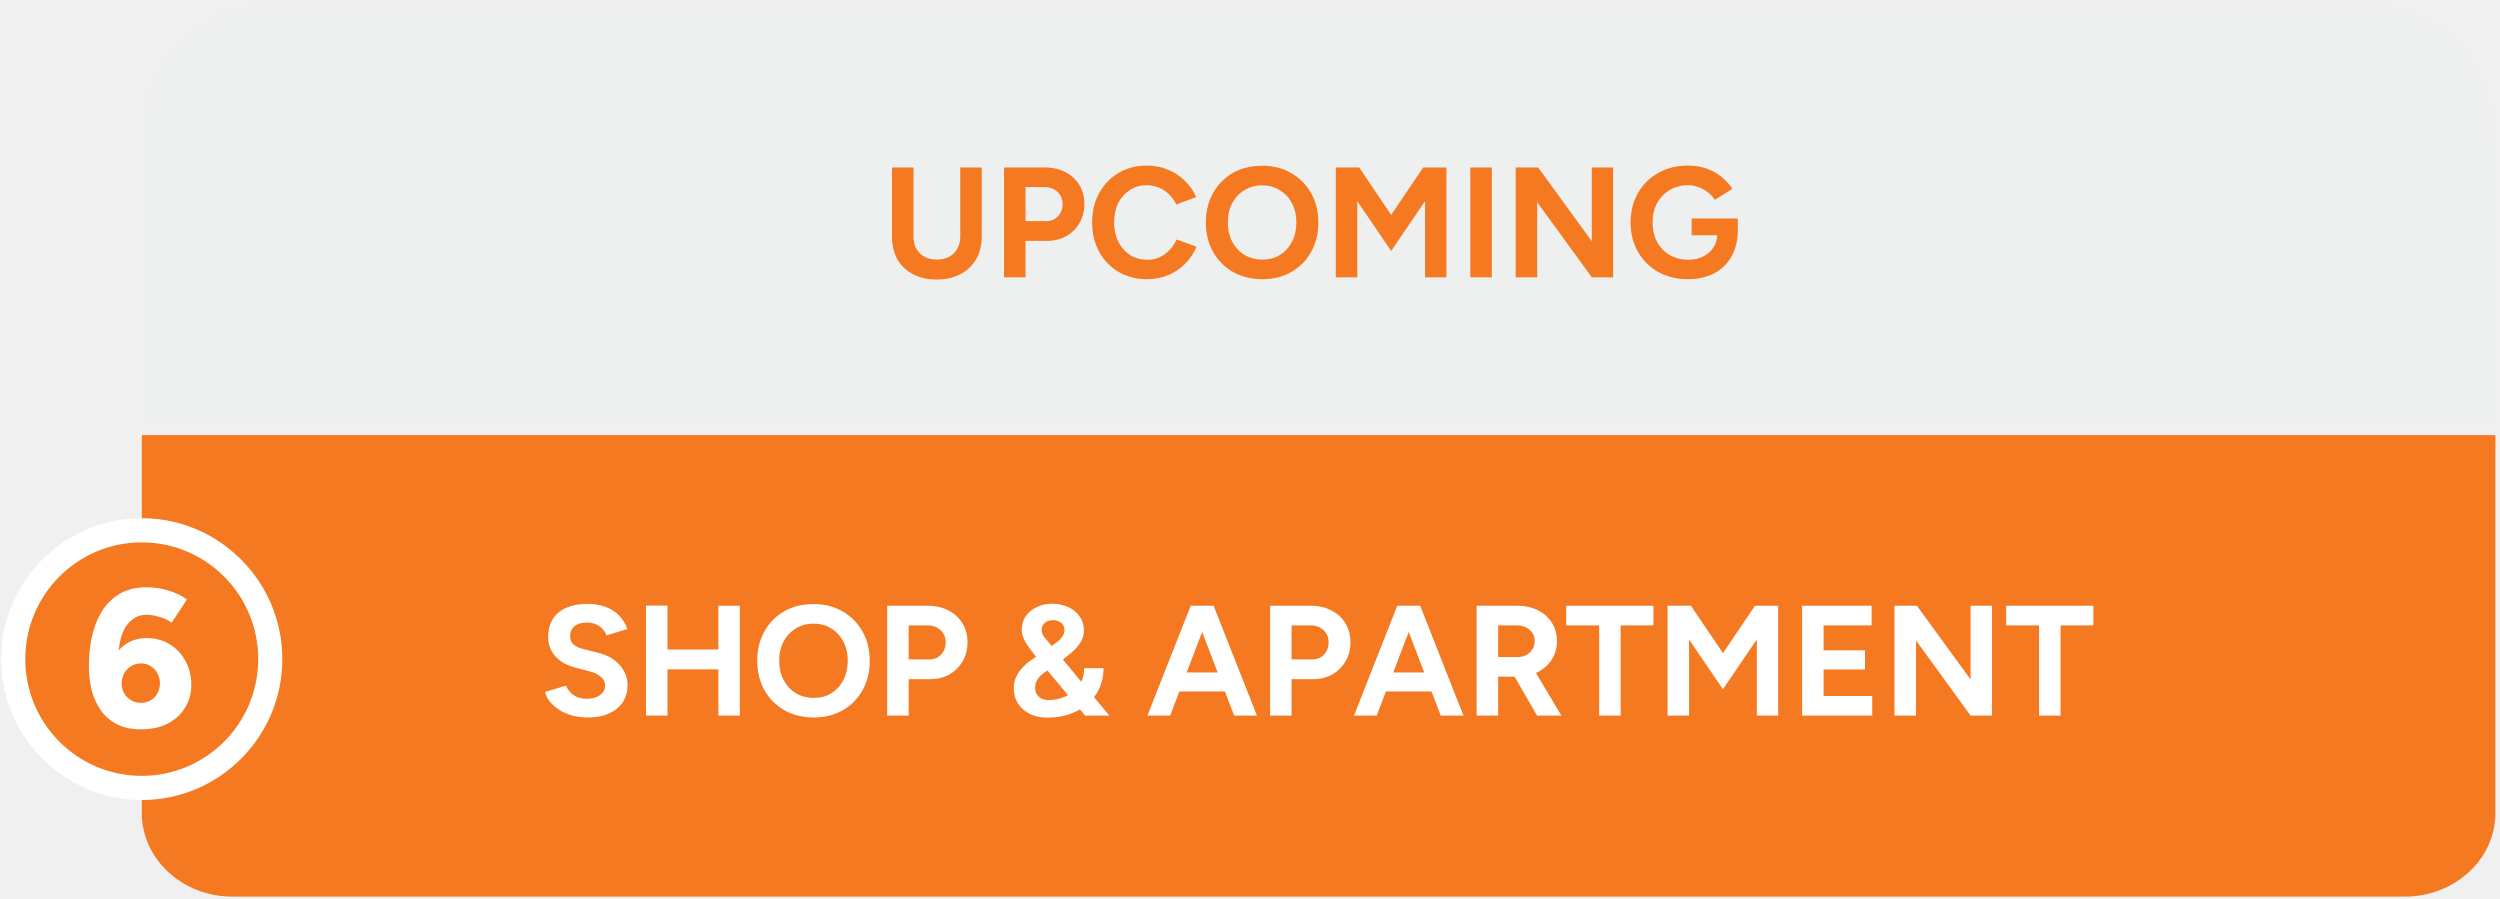
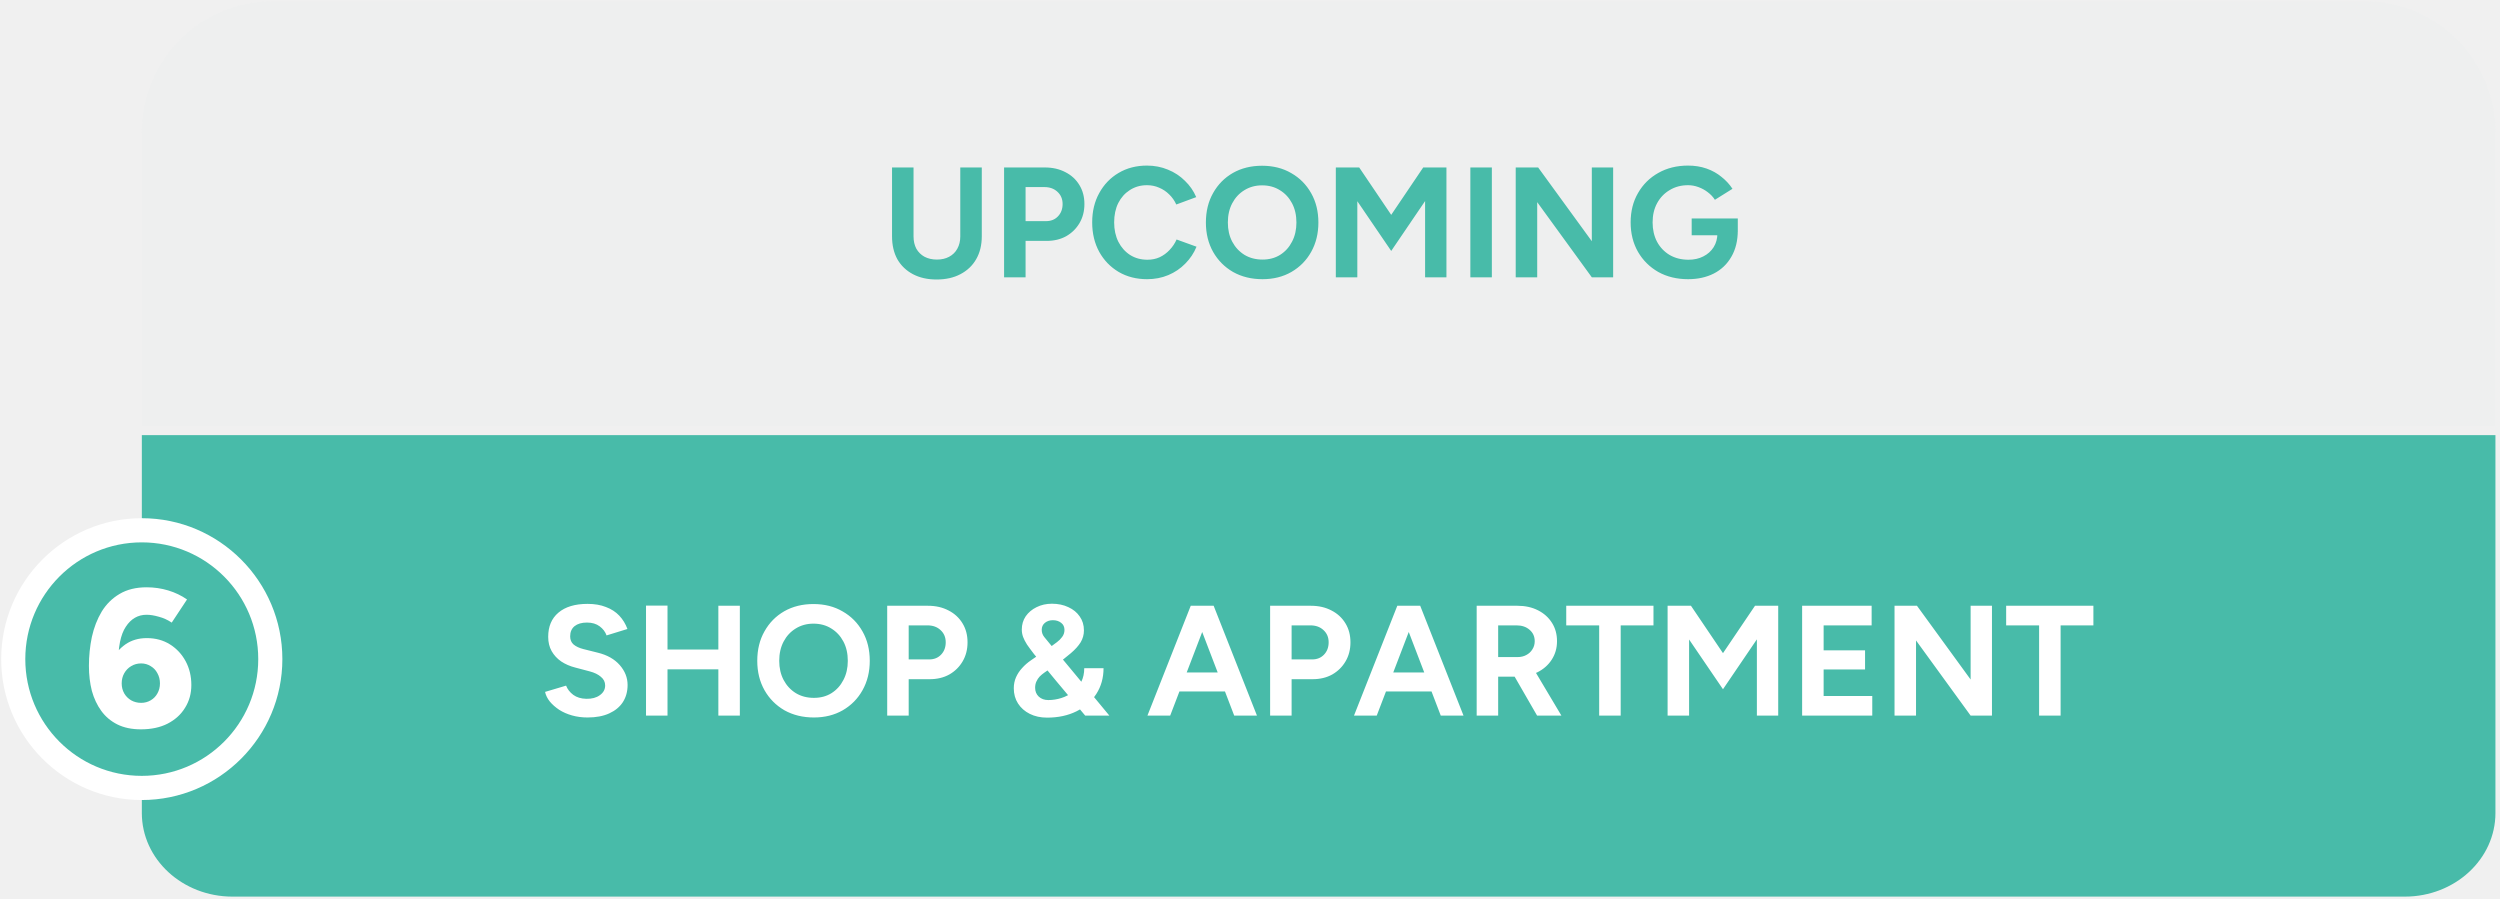
<svg xmlns="http://www.w3.org/2000/svg" width="281" height="101" viewBox="0 0 281 101" fill="none">
-   <path d="M270.299 100.779H26.123C20.498 100.779 15.939 96.572 15.939 91.381L15.939 48.908H280.483V91.381C280.483 96.572 275.924 100.779 270.299 100.779Z" fill="#F57921" />
-   <path d="M66.041 80.645C65.417 80.645 64.835 80.568 64.295 80.415C63.754 80.263 63.272 80.051 62.848 79.781C62.425 79.498 62.072 79.187 61.79 78.846C61.52 78.505 61.343 78.146 61.261 77.77L63.624 77.065C63.777 77.464 64.048 77.811 64.436 78.105C64.824 78.387 65.312 78.534 65.9 78.546C66.523 78.558 67.028 78.423 67.416 78.14C67.816 77.858 68.016 77.494 68.016 77.047C68.016 76.659 67.857 76.336 67.54 76.077C67.234 75.806 66.811 75.601 66.27 75.46L64.665 75.036C64.065 74.883 63.536 74.654 63.078 74.349C62.619 74.031 62.261 73.643 62.002 73.185C61.743 72.726 61.614 72.191 61.614 71.58C61.614 70.416 61.996 69.51 62.76 68.864C63.536 68.205 64.63 67.876 66.041 67.876C66.828 67.876 67.516 67.994 68.104 68.229C68.704 68.452 69.203 68.775 69.603 69.199C70.003 69.622 70.309 70.122 70.52 70.698L68.175 71.421C68.034 71.021 67.775 70.68 67.399 70.398C67.022 70.116 66.546 69.975 65.97 69.975C65.382 69.975 64.918 70.11 64.577 70.38C64.248 70.651 64.083 71.033 64.083 71.527C64.083 71.915 64.212 72.221 64.471 72.444C64.741 72.667 65.106 72.838 65.564 72.955L67.187 73.361C68.245 73.62 69.068 74.084 69.656 74.754C70.244 75.424 70.538 76.171 70.538 76.994C70.538 77.723 70.362 78.364 70.009 78.916C69.656 79.457 69.145 79.88 68.474 80.186C67.804 80.492 66.993 80.645 66.041 80.645ZM80.739 80.433V68.088H83.155V80.433H80.739ZM72.609 80.433V68.07H75.025V80.433H72.609ZM74.408 75.23V73.008H81.885V75.23H74.408ZM91.48 80.645C90.233 80.645 89.128 80.374 88.164 79.834C87.212 79.281 86.465 78.528 85.924 77.576C85.383 76.612 85.113 75.513 85.113 74.278C85.113 73.02 85.383 71.915 85.924 70.962C86.465 69.998 87.206 69.246 88.146 68.705C89.099 68.164 90.192 67.894 91.427 67.894C92.673 67.894 93.766 68.17 94.707 68.723C95.659 69.263 96.406 70.016 96.947 70.98C97.488 71.932 97.758 73.032 97.758 74.278C97.758 75.513 97.488 76.612 96.947 77.576C96.418 78.528 95.677 79.281 94.725 79.834C93.784 80.374 92.702 80.645 91.48 80.645ZM91.48 78.44C92.232 78.44 92.891 78.264 93.455 77.911C94.031 77.547 94.478 77.053 94.795 76.43C95.124 75.806 95.289 75.089 95.289 74.278C95.289 73.455 95.124 72.732 94.795 72.109C94.466 71.486 94.013 70.998 93.437 70.645C92.861 70.281 92.191 70.098 91.427 70.098C90.686 70.098 90.022 70.281 89.434 70.645C88.858 70.998 88.405 71.486 88.076 72.109C87.747 72.732 87.582 73.455 87.582 74.278C87.582 75.089 87.747 75.806 88.076 76.43C88.405 77.053 88.864 77.547 89.451 77.911C90.039 78.264 90.715 78.44 91.48 78.44ZM99.718 80.433V68.088H104.303C105.173 68.088 105.943 68.264 106.613 68.617C107.284 68.958 107.807 69.44 108.183 70.063C108.559 70.674 108.747 71.386 108.747 72.197C108.747 72.996 108.565 73.708 108.201 74.331C107.836 74.954 107.337 75.448 106.702 75.812C106.067 76.165 105.332 76.341 104.497 76.341H102.134V80.433H99.718ZM102.134 74.119H104.444C104.985 74.119 105.426 73.943 105.767 73.59C106.12 73.226 106.296 72.761 106.296 72.197C106.296 71.633 106.102 71.174 105.714 70.821C105.338 70.469 104.85 70.292 104.25 70.292H102.134V74.119ZM117.686 80.662C116.957 80.662 116.31 80.521 115.746 80.239C115.182 79.957 114.741 79.569 114.423 79.075C114.106 78.581 113.947 78.011 113.947 77.364C113.947 76.918 114.029 76.506 114.194 76.13C114.359 75.754 114.588 75.407 114.882 75.089C115.176 74.76 115.505 74.472 115.869 74.225L118.197 72.62C118.385 72.491 118.585 72.344 118.797 72.179C119.02 72.015 119.214 71.821 119.379 71.597C119.555 71.362 119.644 71.098 119.644 70.804C119.644 70.463 119.52 70.198 119.273 70.01C119.026 69.81 118.715 69.71 118.338 69.71C117.986 69.71 117.686 69.81 117.439 70.01C117.204 70.21 117.086 70.469 117.086 70.786C117.086 71.092 117.18 71.362 117.368 71.597C117.557 71.821 117.774 72.085 118.021 72.391L120.367 75.213L124.688 80.433H121.972L118.691 76.518L116.222 73.52C115.905 73.108 115.64 72.75 115.428 72.444C115.229 72.126 115.082 71.838 114.988 71.58C114.893 71.309 114.846 71.039 114.846 70.768C114.846 70.204 114.993 69.704 115.287 69.269C115.593 68.834 115.999 68.493 116.504 68.246C117.022 67.988 117.598 67.858 118.233 67.858C118.926 67.858 119.544 67.988 120.084 68.246C120.625 68.493 121.049 68.84 121.354 69.287C121.672 69.734 121.83 70.257 121.83 70.857C121.83 71.339 121.707 71.785 121.46 72.197C121.213 72.597 120.849 73.002 120.367 73.414C119.896 73.825 119.32 74.266 118.638 74.737L117.386 75.601C117.198 75.73 117.022 75.877 116.857 76.042C116.704 76.206 116.581 76.394 116.487 76.606C116.393 76.806 116.346 77.041 116.346 77.311C116.346 77.711 116.481 78.04 116.751 78.299C117.033 78.558 117.392 78.687 117.827 78.687C118.321 78.687 118.809 78.611 119.291 78.458C119.773 78.305 120.208 78.076 120.596 77.77C120.996 77.464 121.307 77.088 121.531 76.641C121.754 76.195 121.866 75.683 121.866 75.107H124.035C124.035 76.189 123.765 77.153 123.224 77.999C122.683 78.834 121.936 79.487 120.984 79.957C120.032 80.427 118.932 80.662 117.686 80.662ZM138.721 80.433L133.995 68.088H136.411L141.279 80.433H138.721ZM128.969 80.433L133.836 68.088H136.252L131.526 80.433H128.969ZM131.261 77.717V75.583H139.004V77.717H131.261ZM142.758 80.433V68.088H147.343C148.213 68.088 148.983 68.264 149.654 68.617C150.324 68.958 150.847 69.44 151.223 70.063C151.6 70.674 151.788 71.386 151.788 72.197C151.788 72.996 151.605 73.708 151.241 74.331C150.876 74.954 150.377 75.448 149.742 75.812C149.107 76.165 148.372 76.341 147.537 76.341H145.174V80.433H142.758ZM145.174 74.119H147.484C148.025 74.119 148.466 73.943 148.807 73.59C149.16 73.226 149.336 72.761 149.336 72.197C149.336 71.633 149.142 71.174 148.754 70.821C148.378 70.469 147.89 70.292 147.29 70.292H145.174V74.119ZM161.938 80.433L157.212 68.088H159.628L164.495 80.433H161.938ZM152.185 80.433L157.053 68.088H159.469L154.742 80.433H152.185ZM154.478 77.717V75.583H162.22V77.717H154.478ZM165.974 80.433V68.088H170.56C171.43 68.088 172.2 68.258 172.87 68.599C173.54 68.94 174.064 69.41 174.44 70.01C174.816 70.598 175.004 71.286 175.004 72.073C175.004 72.85 174.804 73.543 174.405 74.155C174.017 74.754 173.482 75.225 172.8 75.566C172.118 75.895 171.342 76.059 170.472 76.059H168.391V80.433H165.974ZM172.764 80.433L169.907 75.477L171.759 74.155L175.498 80.433H172.764ZM168.391 73.855H170.577C170.942 73.855 171.265 73.778 171.547 73.626C171.841 73.473 172.071 73.261 172.235 72.991C172.412 72.72 172.5 72.415 172.5 72.073C172.5 71.544 172.306 71.115 171.918 70.786C171.542 70.457 171.054 70.292 170.454 70.292H168.391V73.855ZM179.745 80.433V70.292H176.041V68.088H185.847V70.292H182.161V80.433H179.745ZM187.434 80.433V68.088H190.062L193.66 73.414L197.258 68.088H199.868V80.433H197.469V71.862L193.66 77.47L189.85 71.879V80.433H187.434ZM202.556 80.433V68.088H210.369V70.292H204.972V73.096H209.628V75.248H204.972V78.229H210.439V80.433H202.556ZM212.941 80.433V68.088H215.463L221.495 76.377V68.088H223.894V80.433H221.495L215.358 71.985V80.433H212.941ZM229.192 80.433V70.292H225.489V68.088H235.294V70.292H231.608V80.433H229.192Z" fill="white" />
-   <path d="M280.483 47.87H15.939V14.881C15.939 6.745 22.502 0.148 30.598 0.148H265.824C273.92 0.148 280.483 6.745 280.483 14.881V47.87Z" fill="#EEEFEF" />
-   <path d="M105.27 31.416C104.247 31.416 103.359 31.216 102.607 30.816C101.854 30.416 101.272 29.858 100.861 29.141C100.461 28.412 100.261 27.553 100.261 26.566V18.823H102.677V26.566C102.677 27.095 102.783 27.559 102.995 27.959C103.218 28.347 103.524 28.647 103.912 28.859C104.312 29.07 104.776 29.176 105.305 29.176C105.834 29.176 106.293 29.07 106.681 28.859C107.08 28.647 107.386 28.347 107.598 27.959C107.821 27.559 107.933 27.095 107.933 26.566V18.823H110.349V26.566C110.349 27.553 110.137 28.412 109.714 29.141C109.303 29.858 108.715 30.416 107.951 30.816C107.198 31.216 106.304 31.416 105.27 31.416ZM112.855 31.169V18.823H117.441C118.311 18.823 119.081 19 119.751 19.353C120.421 19.694 120.944 20.176 121.321 20.799C121.697 21.41 121.885 22.122 121.885 22.933C121.885 23.732 121.703 24.444 121.338 25.067C120.974 25.69 120.474 26.184 119.839 26.548C119.204 26.901 118.469 27.077 117.635 27.077H115.271V31.169H112.855ZM115.271 24.855H117.582C118.123 24.855 118.564 24.679 118.904 24.326C119.257 23.962 119.434 23.497 119.434 22.933C119.434 22.368 119.24 21.91 118.852 21.557C118.475 21.204 117.987 21.028 117.388 21.028H115.271V24.855ZM128.931 31.381C127.732 31.381 126.668 31.11 125.739 30.569C124.81 30.017 124.081 29.264 123.552 28.312C123.023 27.348 122.759 26.242 122.759 24.996C122.759 23.75 123.023 22.651 123.552 21.698C124.081 20.734 124.805 19.982 125.722 19.441C126.65 18.888 127.715 18.612 128.914 18.612C129.76 18.612 130.548 18.765 131.277 19.07C132.006 19.364 132.641 19.782 133.182 20.323C133.734 20.852 134.158 21.463 134.452 22.157L132.212 22.986C132.012 22.551 131.747 22.174 131.418 21.857C131.089 21.528 130.713 21.275 130.289 21.099C129.866 20.91 129.408 20.816 128.914 20.816C128.197 20.816 127.556 20.999 126.991 21.363C126.439 21.716 126.004 22.204 125.686 22.827C125.381 23.45 125.228 24.173 125.228 24.996C125.228 25.819 125.387 26.548 125.704 27.183C126.021 27.806 126.462 28.3 127.027 28.665C127.591 29.017 128.238 29.194 128.967 29.194C129.472 29.194 129.931 29.1 130.342 28.912C130.766 28.712 131.136 28.441 131.453 28.1C131.783 27.759 132.047 27.365 132.247 26.919L134.487 27.73C134.193 28.447 133.77 29.082 133.217 29.635C132.676 30.187 132.041 30.616 131.312 30.922C130.583 31.228 129.79 31.381 128.931 31.381ZM141.905 31.381C140.659 31.381 139.553 31.11 138.589 30.569C137.637 30.017 136.89 29.264 136.349 28.312C135.809 27.348 135.538 26.248 135.538 25.014C135.538 23.756 135.809 22.651 136.349 21.698C136.89 20.734 137.631 19.982 138.572 19.441C139.524 18.9 140.617 18.63 141.852 18.63C143.098 18.63 144.192 18.906 145.132 19.458C146.085 19.999 146.831 20.752 147.372 21.716C147.913 22.668 148.183 23.768 148.183 25.014C148.183 26.248 147.913 27.348 147.372 28.312C146.843 29.264 146.102 30.017 145.15 30.569C144.209 31.11 143.128 31.381 141.905 31.381ZM141.905 29.176C142.657 29.176 143.316 29 143.88 28.647C144.456 28.282 144.903 27.789 145.22 27.166C145.55 26.542 145.714 25.825 145.714 25.014C145.714 24.191 145.55 23.468 145.22 22.845C144.891 22.221 144.439 21.733 143.862 21.381C143.286 21.016 142.616 20.834 141.852 20.834C141.111 20.834 140.447 21.016 139.859 21.381C139.283 21.733 138.83 22.221 138.501 22.845C138.172 23.468 138.007 24.191 138.007 25.014C138.007 25.825 138.172 26.542 138.501 27.166C138.83 27.789 139.289 28.282 139.877 28.647C140.465 29 141.141 29.176 141.905 29.176ZM150.143 31.169V18.823H152.771L156.369 24.15L159.966 18.823H162.577V31.169H160.178V22.598L156.369 28.206L152.559 22.615V31.169H150.143ZM165.265 31.169V18.823H167.681V31.169H165.265ZM170.363 31.169V18.823H172.885L178.916 27.113V18.823H181.315V31.169H178.916L172.779 22.721V31.169H170.363ZM189.735 31.381C188.477 31.381 187.36 31.11 186.384 30.569C185.42 30.017 184.662 29.264 184.109 28.312C183.556 27.348 183.28 26.242 183.28 24.996C183.28 23.75 183.556 22.651 184.109 21.698C184.662 20.734 185.42 19.982 186.384 19.441C187.36 18.888 188.477 18.612 189.735 18.612C190.488 18.612 191.181 18.724 191.816 18.947C192.451 19.17 193.01 19.482 193.492 19.882C193.985 20.27 194.397 20.716 194.726 21.222L192.751 22.457C192.551 22.139 192.286 21.857 191.957 21.61C191.64 21.363 191.287 21.169 190.899 21.028C190.511 20.887 190.123 20.816 189.735 20.816C188.959 20.816 188.271 20.999 187.672 21.363C187.072 21.716 186.602 22.204 186.261 22.827C185.92 23.45 185.749 24.173 185.749 24.996C185.749 25.808 185.914 26.531 186.243 27.166C186.584 27.8 187.06 28.3 187.672 28.665C188.283 29.017 188.988 29.194 189.788 29.194C190.411 29.194 190.964 29.07 191.446 28.823C191.94 28.576 192.328 28.23 192.61 27.783C192.892 27.336 193.033 26.819 193.033 26.231L195.326 25.878C195.326 27.042 195.085 28.036 194.603 28.859C194.132 29.682 193.474 30.311 192.627 30.746C191.793 31.169 190.829 31.381 189.735 31.381ZM190.141 26.442V24.555H195.326V26.054L194.021 26.442H190.141Z" fill="#F57921" />
-   <path d="M15.93 88.563C7.964 88.563 1.483 82.067 1.483 74.083C1.483 66.098 7.964 59.602 15.93 59.602C23.896 59.602 30.377 66.098 30.377 74.083C30.377 82.067 23.896 88.563 15.93 88.563Z" fill="#F57921" />
-   <path d="M15.932 58.246C7.219 58.246 0.131 65.351 0.131 74.085C0.131 82.818 7.219 89.923 15.932 89.923C24.646 89.923 31.734 82.818 31.734 74.085C31.734 65.351 24.646 58.246 15.932 58.246ZM15.932 60.962C23.163 60.962 29.024 66.838 29.024 74.085C29.024 81.332 23.163 87.207 15.932 87.207C8.702 87.207 2.841 81.332 2.841 74.085C2.841 66.838 8.702 60.962 15.932 60.962Z" fill="white" />
-   <path d="M15.836 81.978C14.807 81.978 13.925 81.794 13.19 81.427C12.455 81.059 11.852 80.552 11.381 79.905C10.911 79.258 10.558 78.508 10.323 77.656C10.102 76.788 9.992 75.855 9.992 74.855C9.992 73.737 10.102 72.65 10.323 71.591C10.558 70.532 10.926 69.584 11.425 68.746C11.94 67.908 12.609 67.247 13.432 66.761C14.27 66.261 15.285 66.012 16.476 66.012C17.314 66.012 18.122 66.129 18.901 66.364C19.681 66.6 20.386 66.938 21.019 67.379L19.299 69.981C18.843 69.672 18.358 69.452 17.843 69.32C17.328 69.172 16.873 69.099 16.476 69.099C15.505 69.099 14.726 69.547 14.138 70.444C13.55 71.326 13.263 72.745 13.278 74.701L12.572 74.281C12.91 73.517 13.418 72.9 14.094 72.429C14.77 71.959 15.572 71.723 16.498 71.723C17.483 71.723 18.35 71.959 19.1 72.429C19.85 72.9 20.438 73.532 20.864 74.326C21.291 75.12 21.504 76.009 21.504 76.994C21.504 77.95 21.268 78.802 20.798 79.552C20.342 80.302 19.688 80.897 18.835 81.338C17.997 81.765 16.998 81.978 15.836 81.978ZM15.858 79.001C16.255 79.001 16.615 78.905 16.939 78.714C17.262 78.523 17.512 78.266 17.689 77.942C17.88 77.604 17.975 77.229 17.975 76.818C17.975 76.391 17.88 76.009 17.689 75.671C17.512 75.333 17.262 75.068 16.939 74.877C16.615 74.671 16.255 74.568 15.858 74.568C15.447 74.568 15.072 74.671 14.733 74.877C14.41 75.068 14.153 75.333 13.962 75.671C13.771 76.009 13.675 76.391 13.675 76.818C13.675 77.229 13.771 77.604 13.962 77.942C14.153 78.266 14.41 78.523 14.733 78.714C15.072 78.905 15.447 79.001 15.858 79.001Z" fill="white" />
+   <path d="M270.303 100.779H26.126C20.502 100.779 15.942 96.572 15.942 91.381L15.942 48.908H280.487V91.381C280.487 96.572 275.927 100.779 270.303 100.779Z" fill="#48BBA9" />
+   <path d="M66.044 80.645C65.421 80.645 64.839 80.568 64.298 80.415C63.757 80.263 63.275 80.051 62.852 79.781C62.429 79.498 62.076 79.187 61.794 78.846C61.523 78.505 61.347 78.146 61.265 77.77L63.628 77.065C63.781 77.464 64.051 77.811 64.439 78.105C64.827 78.387 65.315 78.534 65.903 78.546C66.526 78.558 67.032 78.423 67.42 78.14C67.819 77.858 68.019 77.494 68.019 77.047C68.019 76.659 67.861 76.336 67.543 76.077C67.237 75.806 66.814 75.601 66.273 75.46L64.668 75.036C64.069 74.883 63.54 74.654 63.081 74.349C62.623 74.031 62.264 73.643 62.005 73.185C61.747 72.726 61.617 72.191 61.617 71.58C61.617 70.416 61.999 69.51 62.764 68.864C63.54 68.205 64.633 67.876 66.044 67.876C66.832 67.876 67.52 67.994 68.108 68.229C68.707 68.452 69.207 68.775 69.606 69.199C70.006 69.622 70.312 70.122 70.524 70.698L68.178 71.421C68.037 71.021 67.778 70.68 67.402 70.398C67.026 70.116 66.55 69.975 65.974 69.975C65.386 69.975 64.921 70.11 64.58 70.38C64.251 70.651 64.086 71.033 64.086 71.527C64.086 71.915 64.216 72.221 64.474 72.444C64.745 72.667 65.109 72.838 65.568 72.955L67.19 73.361C68.249 73.62 69.072 74.084 69.659 74.754C70.247 75.424 70.541 76.171 70.541 76.994C70.541 77.723 70.365 78.364 70.012 78.916C69.659 79.457 69.148 79.88 68.478 80.186C67.808 80.492 66.996 80.645 66.044 80.645ZM80.743 80.433V68.088H83.159V80.433H80.743ZM72.612 80.433V68.07H75.028V80.433H72.612ZM74.411 75.23V73.008H81.889V75.23H74.411ZM91.483 80.645C90.237 80.645 89.132 80.374 88.167 79.834C87.215 79.281 86.468 78.528 85.928 77.576C85.387 76.612 85.116 75.513 85.116 74.278C85.116 73.02 85.387 71.915 85.928 70.962C86.468 69.998 87.209 69.246 88.15 68.705C89.102 68.164 90.196 67.894 91.43 67.894C92.676 67.894 93.77 68.17 94.71 68.723C95.663 69.263 96.409 70.016 96.95 70.98C97.491 71.932 97.761 73.032 97.761 74.278C97.761 75.513 97.491 76.612 96.95 77.576C96.421 78.528 95.68 79.281 94.728 79.834C93.787 80.374 92.706 80.645 91.483 80.645ZM91.483 78.44C92.236 78.44 92.894 78.264 93.458 77.911C94.034 77.547 94.481 77.053 94.799 76.43C95.128 75.806 95.293 75.089 95.293 74.278C95.293 73.455 95.128 72.732 94.799 72.109C94.469 71.486 94.017 70.998 93.441 70.645C92.865 70.281 92.194 70.098 91.43 70.098C90.689 70.098 90.025 70.281 89.437 70.645C88.861 70.998 88.408 71.486 88.079 72.109C87.75 72.732 87.585 73.455 87.585 74.278C87.585 75.089 87.75 75.806 88.079 76.43C88.408 77.053 88.867 77.547 89.455 77.911C90.043 78.264 90.719 78.44 91.483 78.44ZM99.721 80.433V68.088H104.307C105.177 68.088 105.947 68.264 106.617 68.617C107.287 68.958 107.81 69.44 108.187 70.063C108.563 70.674 108.751 71.386 108.751 72.197C108.751 72.996 108.569 73.708 108.204 74.331C107.84 74.954 107.34 75.448 106.705 75.812C106.07 76.165 105.335 76.341 104.501 76.341H102.137V80.433H99.721ZM102.137 74.119H104.448C104.988 74.119 105.429 73.943 105.77 73.59C106.123 73.226 106.299 72.761 106.299 72.197C106.299 71.633 106.105 71.174 105.717 70.821C105.341 70.469 104.853 70.292 104.254 70.292H102.137V74.119ZM117.689 80.662C116.96 80.662 116.314 80.521 115.749 80.239C115.185 79.957 114.744 79.569 114.427 79.075C114.109 78.581 113.95 78.011 113.95 77.364C113.95 76.918 114.033 76.506 114.197 76.13C114.362 75.754 114.591 75.407 114.885 75.089C115.179 74.76 115.508 74.472 115.873 74.225L118.201 72.62C118.389 72.491 118.589 72.344 118.8 72.179C119.024 72.015 119.218 71.821 119.382 71.597C119.559 71.362 119.647 71.098 119.647 70.804C119.647 70.463 119.524 70.198 119.277 70.01C119.03 69.81 118.718 69.71 118.342 69.71C117.989 69.71 117.689 69.81 117.442 70.01C117.207 70.21 117.09 70.469 117.09 70.786C117.09 71.092 117.184 71.362 117.372 71.597C117.56 71.821 117.778 72.085 118.024 72.391L120.37 75.213L124.691 80.433H121.975L118.695 76.518L116.226 73.52C115.908 73.108 115.644 72.75 115.432 72.444C115.232 72.126 115.085 71.838 114.991 71.58C114.897 71.309 114.85 71.039 114.85 70.768C114.85 70.204 114.997 69.704 115.291 69.269C115.596 68.834 116.002 68.493 116.508 68.246C117.025 67.988 117.601 67.858 118.236 67.858C118.93 67.858 119.547 67.988 120.088 68.246C120.629 68.493 121.052 68.84 121.358 69.287C121.675 69.734 121.834 70.257 121.834 70.857C121.834 71.339 121.71 71.785 121.464 72.197C121.217 72.597 120.852 73.002 120.37 73.414C119.9 73.825 119.324 74.266 118.642 74.737L117.39 75.601C117.201 75.73 117.025 75.877 116.86 76.042C116.708 76.206 116.584 76.394 116.49 76.606C116.396 76.806 116.349 77.041 116.349 77.311C116.349 77.711 116.484 78.04 116.755 78.299C117.037 78.558 117.395 78.687 117.83 78.687C118.324 78.687 118.812 78.611 119.294 78.458C119.776 78.305 120.211 78.076 120.599 77.77C120.999 77.464 121.311 77.088 121.534 76.641C121.757 76.195 121.869 75.683 121.869 75.107H124.038C124.038 76.189 123.768 77.153 123.227 77.999C122.686 78.834 121.94 79.487 120.987 79.957C120.035 80.427 118.936 80.662 117.689 80.662ZM138.725 80.433L133.998 68.088H136.415L141.282 80.433H138.725ZM128.972 80.433L133.84 68.088H136.256L131.529 80.433H128.972ZM131.265 77.717V75.583H139.007V77.717H131.265ZM142.761 80.433V68.088H147.347C148.217 68.088 148.987 68.264 149.657 68.617C150.327 68.958 150.85 69.44 151.227 70.063C151.603 70.674 151.791 71.386 151.791 72.197C151.791 72.996 151.609 73.708 151.244 74.331C150.88 74.954 150.38 75.448 149.745 75.812C149.11 76.165 148.375 76.341 147.541 76.341H145.177V80.433H142.761ZM145.177 74.119H147.488C148.029 74.119 148.47 73.943 148.811 73.59C149.163 73.226 149.34 72.761 149.34 72.197C149.34 71.633 149.146 71.174 148.758 70.821C148.381 70.469 147.893 70.292 147.294 70.292H145.177V74.119ZM161.941 80.433L157.215 68.088H159.631L164.499 80.433H161.941ZM152.189 80.433L157.056 68.088H159.472L154.746 80.433H152.189ZM154.481 77.717V75.583H162.224V77.717H154.481ZM165.978 80.433V68.088H170.563C171.433 68.088 172.203 68.258 172.874 68.599C173.544 68.94 174.067 69.41 174.443 70.01C174.819 70.598 175.008 71.286 175.008 72.073C175.008 72.85 174.808 73.543 174.408 74.155C174.02 74.754 173.485 75.225 172.803 75.566C172.121 75.895 171.345 76.059 170.475 76.059H168.394V80.433H165.978ZM172.768 80.433L169.911 75.477L171.763 74.155L175.501 80.433H172.768ZM168.394 73.855H170.581C170.945 73.855 171.269 73.778 171.551 73.626C171.845 73.473 172.074 73.261 172.239 72.991C172.415 72.72 172.503 72.415 172.503 72.073C172.503 71.544 172.309 71.115 171.921 70.786C171.545 70.457 171.057 70.292 170.457 70.292H168.394V73.855ZM179.748 80.433V70.292H176.045V68.088H185.851V70.292H182.165V80.433H179.748ZM187.438 80.433V68.088H190.065L193.663 73.414L197.261 68.088H199.871V80.433H197.473V71.862L193.663 77.47L189.854 71.879V80.433H187.438ZM202.559 80.433V68.088H210.372V70.292H204.976V73.096H209.632V75.248H204.976V78.229H210.443V80.433H202.559ZM212.945 80.433V68.088H215.467L221.498 76.377V68.088H223.897V80.433H221.498L215.361 71.985V80.433H212.945ZM229.196 80.433V70.292H225.492V68.088H235.298V70.292H231.612V80.433H229.196Z" fill="white" />
+   <path d="M280.487 47.87H15.942V14.881C15.942 6.745 22.505 0.148 30.602 0.148H265.827C273.924 0.148 280.487 6.745 280.487 14.881V47.87Z" fill="#EEEFEF" />
+   <path d="M105.273 31.416C104.25 31.416 103.363 31.216 102.61 30.816C101.858 30.416 101.276 29.858 100.864 29.141C100.464 28.412 100.265 27.553 100.265 26.566V18.823H102.681V26.566C102.681 27.095 102.787 27.559 102.998 27.959C103.222 28.347 103.527 28.647 103.915 28.859C104.315 29.07 104.779 29.176 105.309 29.176C105.838 29.176 106.296 29.07 106.684 28.859C107.084 28.647 107.39 28.347 107.601 27.959C107.825 27.559 107.936 27.095 107.936 26.566V18.823H110.352V26.566C110.352 27.553 110.141 28.412 109.718 29.141C109.306 29.858 108.718 30.416 107.954 30.816C107.201 31.216 106.308 31.416 105.273 31.416ZM112.859 31.169V18.823H117.444C118.314 18.823 119.084 19 119.754 19.353C120.425 19.694 120.948 20.176 121.324 20.799C121.7 21.41 121.888 22.122 121.888 22.933C121.888 23.732 121.706 24.444 121.342 25.067C120.977 25.69 120.478 26.184 119.843 26.548C119.208 26.901 118.473 27.077 117.638 27.077H115.275V31.169H112.859ZM115.275 24.855H117.585C118.126 24.855 118.567 24.679 118.908 24.326C119.261 23.962 119.437 23.497 119.437 22.933C119.437 22.368 119.243 21.91 118.855 21.557C118.479 21.204 117.991 21.028 117.391 21.028H115.275V24.855ZM128.935 31.381C127.736 31.381 126.672 31.11 125.743 30.569C124.814 30.017 124.085 29.264 123.556 28.312C123.027 27.348 122.762 26.242 122.762 24.996C122.762 23.75 123.027 22.651 123.556 21.698C124.085 20.734 124.808 19.982 125.725 19.441C126.654 18.888 127.718 18.612 128.917 18.612C129.764 18.612 130.551 18.765 131.28 19.07C132.009 19.364 132.644 19.782 133.185 20.323C133.738 20.852 134.161 21.463 134.455 22.157L132.215 22.986C132.015 22.551 131.751 22.174 131.422 21.857C131.092 21.528 130.716 21.275 130.293 21.099C129.87 20.91 129.411 20.816 128.917 20.816C128.2 20.816 127.559 20.999 126.995 21.363C126.442 21.716 126.007 22.204 125.69 22.827C125.384 23.45 125.231 24.173 125.231 24.996C125.231 25.819 125.39 26.548 125.707 27.183C126.025 27.806 126.466 28.3 127.03 28.665C127.594 29.017 128.241 29.194 128.97 29.194C129.476 29.194 129.934 29.1 130.346 28.912C130.769 28.712 131.139 28.441 131.457 28.1C131.786 27.759 132.051 27.365 132.25 26.919L134.49 27.73C134.196 28.447 133.773 29.082 133.22 29.635C132.68 30.187 132.045 30.616 131.316 30.922C130.587 31.228 129.793 31.381 128.935 31.381ZM141.908 31.381C140.662 31.381 139.557 31.11 138.593 30.569C137.64 30.017 136.894 29.264 136.353 28.312C135.812 27.348 135.542 26.248 135.542 25.014C135.542 23.756 135.812 22.651 136.353 21.698C136.894 20.734 137.634 19.982 138.575 19.441C139.527 18.9 140.621 18.63 141.855 18.63C143.102 18.63 144.195 18.906 145.136 19.458C146.088 19.999 146.835 20.752 147.376 21.716C147.916 22.668 148.187 23.768 148.187 25.014C148.187 26.248 147.916 27.348 147.376 28.312C146.846 29.264 146.106 30.017 145.153 30.569C144.213 31.11 143.131 31.381 141.908 31.381ZM141.908 29.176C142.661 29.176 143.319 29 143.884 28.647C144.46 28.282 144.906 27.789 145.224 27.166C145.553 26.542 145.718 25.825 145.718 25.014C145.718 24.191 145.553 23.468 145.224 22.845C144.895 22.221 144.442 21.733 143.866 21.381C143.29 21.016 142.62 20.834 141.855 20.834C141.115 20.834 140.45 21.016 139.862 21.381C139.286 21.733 138.834 22.221 138.504 22.845C138.175 23.468 138.011 24.191 138.011 25.014C138.011 25.825 138.175 26.542 138.504 27.166C138.834 27.789 139.292 28.282 139.88 28.647C140.468 29 141.144 29.176 141.908 29.176ZM150.146 31.169V18.823H152.774L156.372 24.15L159.97 18.823H162.58V31.169H160.181V22.598L156.372 28.206L152.563 22.615V31.169H150.146ZM165.268 31.169V18.823H167.684V31.169H165.268ZM170.366 31.169V18.823H172.888L178.92 27.113V18.823H181.318V31.169H178.92L172.782 22.721V31.169H170.366ZM189.738 31.381C188.48 31.381 187.363 31.11 186.388 30.569C185.423 30.017 184.665 29.264 184.113 28.312C183.56 27.348 183.284 26.242 183.284 24.996C183.284 23.75 183.56 22.651 184.113 21.698C184.665 20.734 185.423 19.982 186.388 19.441C187.363 18.888 188.48 18.612 189.738 18.612C190.491 18.612 191.185 18.724 191.82 18.947C192.454 19.17 193.013 19.482 193.495 19.882C193.989 20.27 194.4 20.716 194.73 21.222L192.754 22.457C192.554 22.139 192.29 21.857 191.961 21.61C191.643 21.363 191.29 21.169 190.902 21.028C190.514 20.887 190.126 20.816 189.738 20.816C188.962 20.816 188.275 20.999 187.675 21.363C187.075 21.716 186.605 22.204 186.264 22.827C185.923 23.45 185.753 24.173 185.753 24.996C185.753 25.808 185.917 26.531 186.247 27.166C186.587 27.8 187.064 28.3 187.675 28.665C188.286 29.017 188.992 29.194 189.791 29.194C190.415 29.194 190.967 29.07 191.449 28.823C191.943 28.576 192.331 28.23 192.613 27.783C192.895 27.336 193.036 26.819 193.036 26.231L195.329 25.878C195.329 27.042 195.088 28.036 194.606 28.859C194.136 29.682 193.477 30.311 192.631 30.746C191.796 31.169 190.832 31.381 189.738 31.381ZM190.144 26.442V24.555H195.329V26.054L194.024 26.442H190.144Z" fill="#48BBA9" />
+   <path d="M15.933 88.563C7.967 88.563 1.486 82.067 1.486 74.083C1.486 66.098 7.967 59.602 15.933 59.602C23.899 59.602 30.38 66.098 30.38 74.083C30.38 82.067 23.899 88.563 15.933 88.563Z" fill="#48BBA9" />
+   <path d="M15.936 58.246C7.223 58.246 0.134 65.351 0.134 74.085C0.134 82.818 7.223 89.923 15.936 89.923C24.649 89.923 31.738 82.818 31.738 74.085C31.738 65.351 24.649 58.246 15.936 58.246ZM15.936 60.962C23.166 60.962 29.027 66.838 29.027 74.085C29.027 81.332 23.166 87.207 15.936 87.207C8.705 87.207 2.844 81.332 2.844 74.085C2.844 66.838 8.705 60.962 15.936 60.962Z" fill="white" />
+   <path d="M15.84 81.978C14.81 81.978 13.928 81.794 13.193 81.427C12.458 81.059 11.855 80.552 11.385 79.905C10.914 79.258 10.562 78.508 10.326 77.656C10.106 76.788 9.995 75.855 9.995 74.855C9.995 73.737 10.106 72.65 10.326 71.591C10.562 70.532 10.929 69.584 11.429 68.746C11.944 67.908 12.613 67.247 13.436 66.761C14.274 66.261 15.288 66.012 16.479 66.012C17.317 66.012 18.126 66.129 18.905 66.364C19.684 66.6 20.39 66.938 21.022 67.379L19.302 69.981C18.846 69.672 18.361 69.452 17.846 69.32C17.332 69.172 16.876 69.099 16.479 69.099C15.509 69.099 14.729 69.547 14.142 70.444C13.553 71.326 13.267 72.745 13.281 74.701L12.576 74.281C12.914 73.517 13.421 72.9 14.097 72.429C14.774 71.959 15.575 71.723 16.501 71.723C17.486 71.723 18.354 71.959 19.103 72.429C19.853 72.9 20.441 73.532 20.868 74.326C21.294 75.12 21.507 76.009 21.507 76.994C21.507 77.95 21.272 78.802 20.802 79.552C20.346 80.302 19.692 80.897 18.839 81.338C18.001 81.765 17.001 81.978 15.84 81.978ZM15.862 79.001C16.259 79.001 16.619 78.905 16.942 78.714C17.266 78.523 17.516 78.266 17.692 77.942C17.883 77.604 17.979 77.229 17.979 76.818C17.979 76.391 17.883 76.009 17.692 75.671C17.516 75.333 17.266 75.068 16.942 74.877C16.619 74.671 16.259 74.568 15.862 74.568C15.45 74.568 15.075 74.671 14.737 74.877C14.414 75.068 14.156 75.333 13.965 75.671C13.774 76.009 13.678 76.391 13.678 76.818C13.678 77.229 13.774 77.604 13.965 77.942C14.156 78.266 14.414 78.523 14.737 78.714C15.075 78.905 15.45 79.001 15.862 79.001Z" fill="white" />
</svg>
